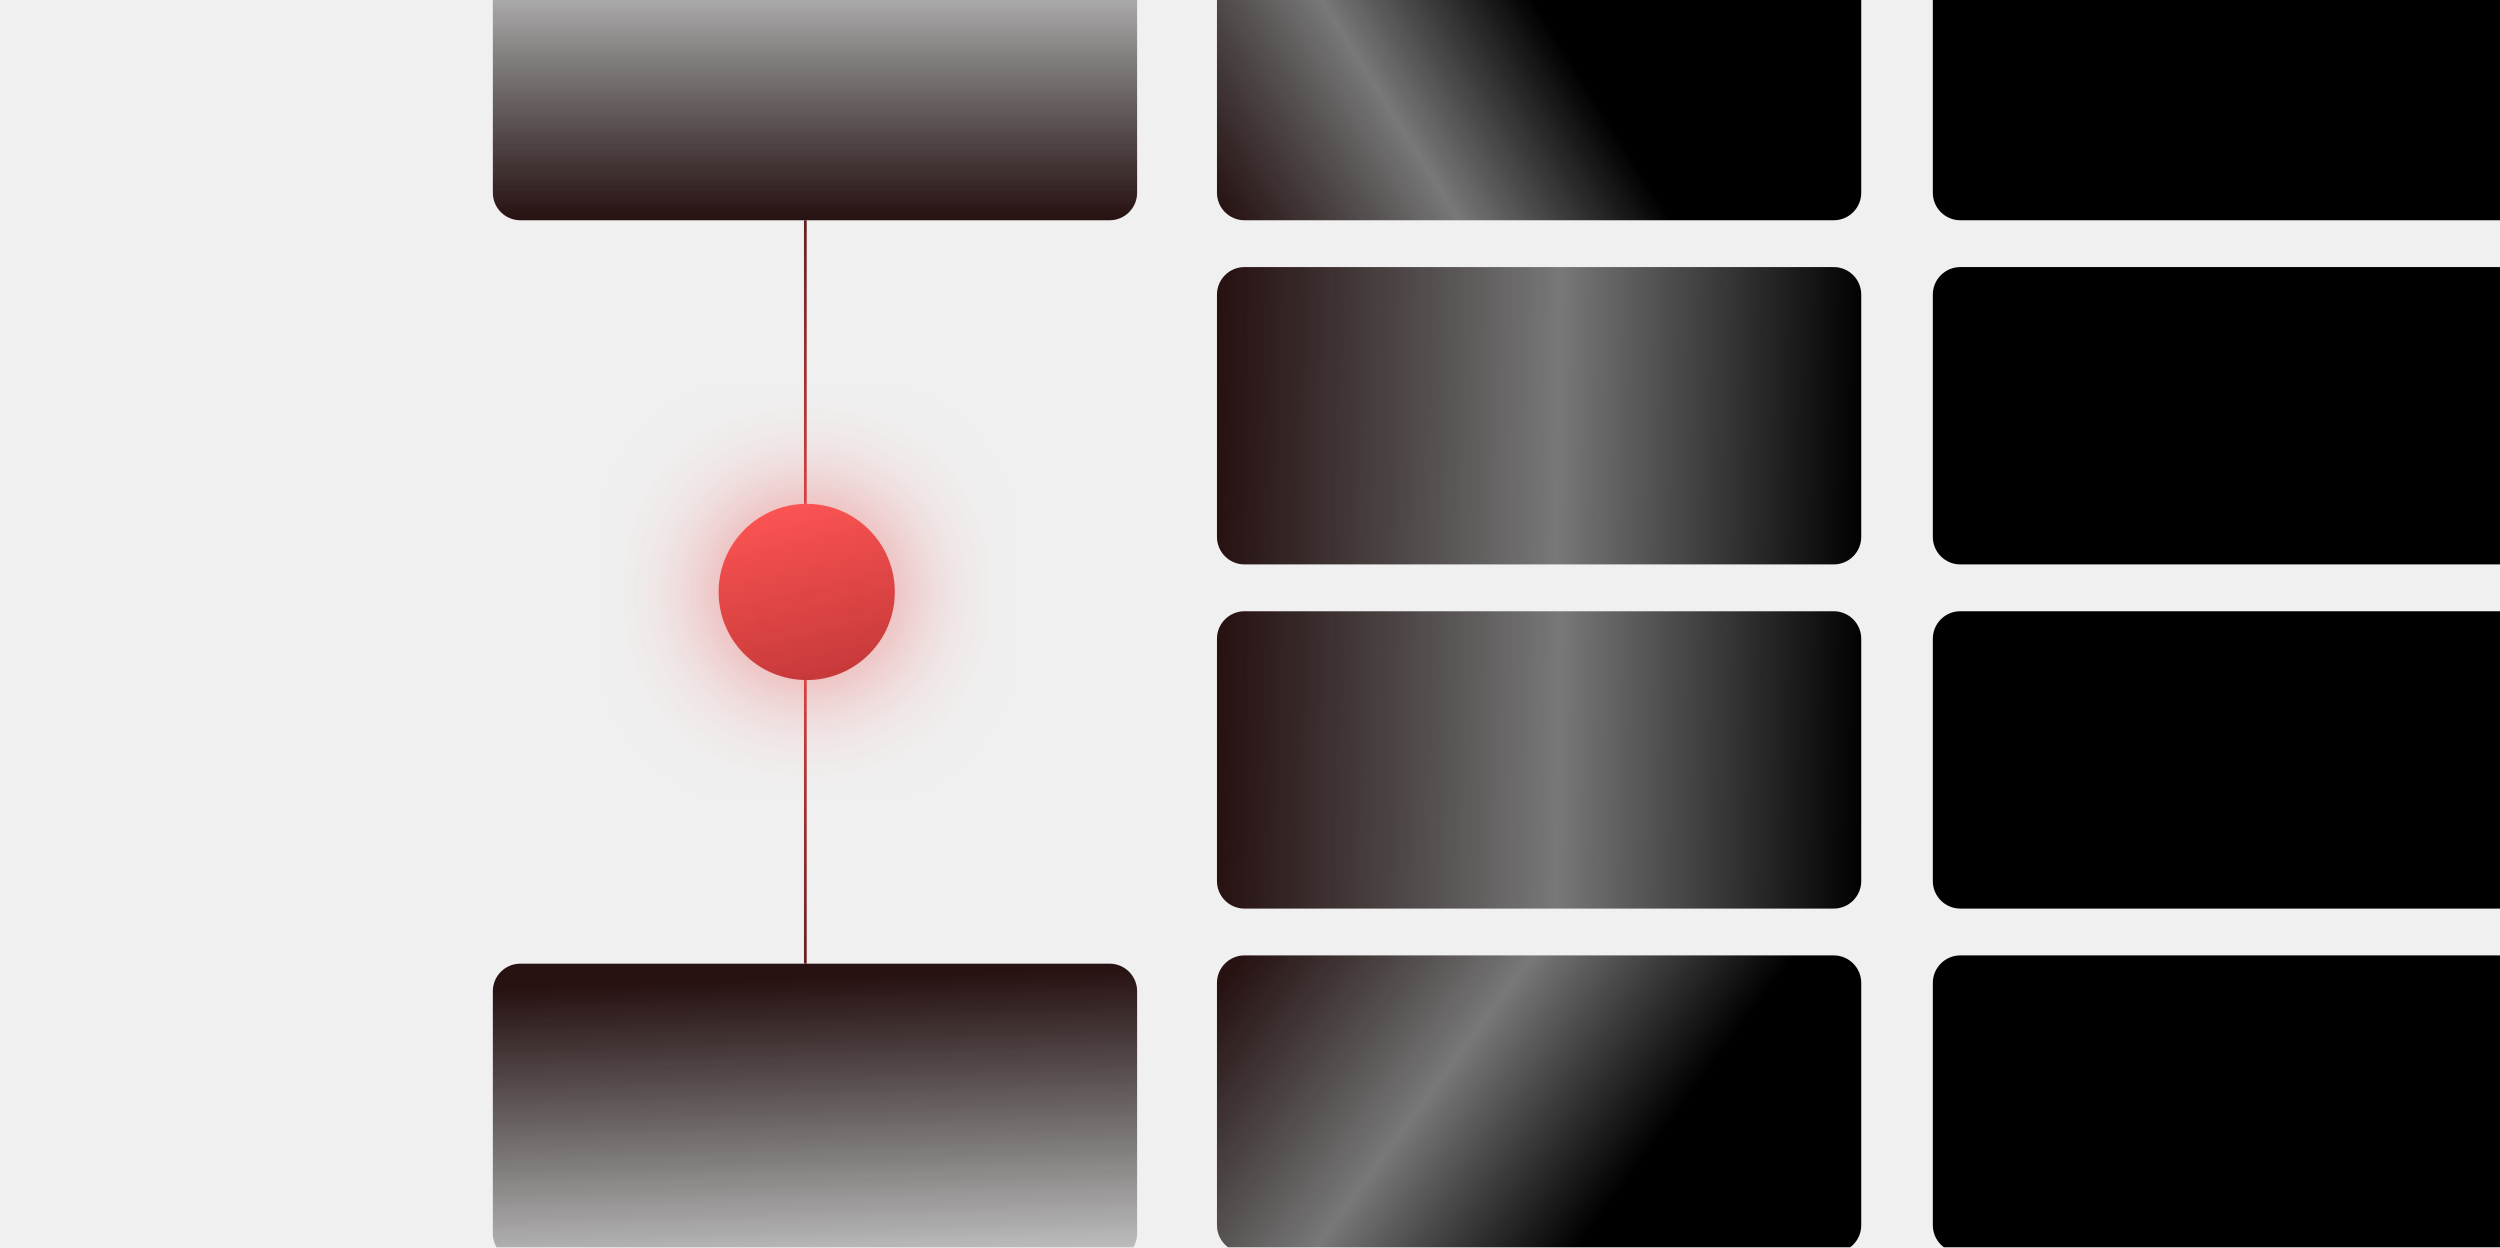
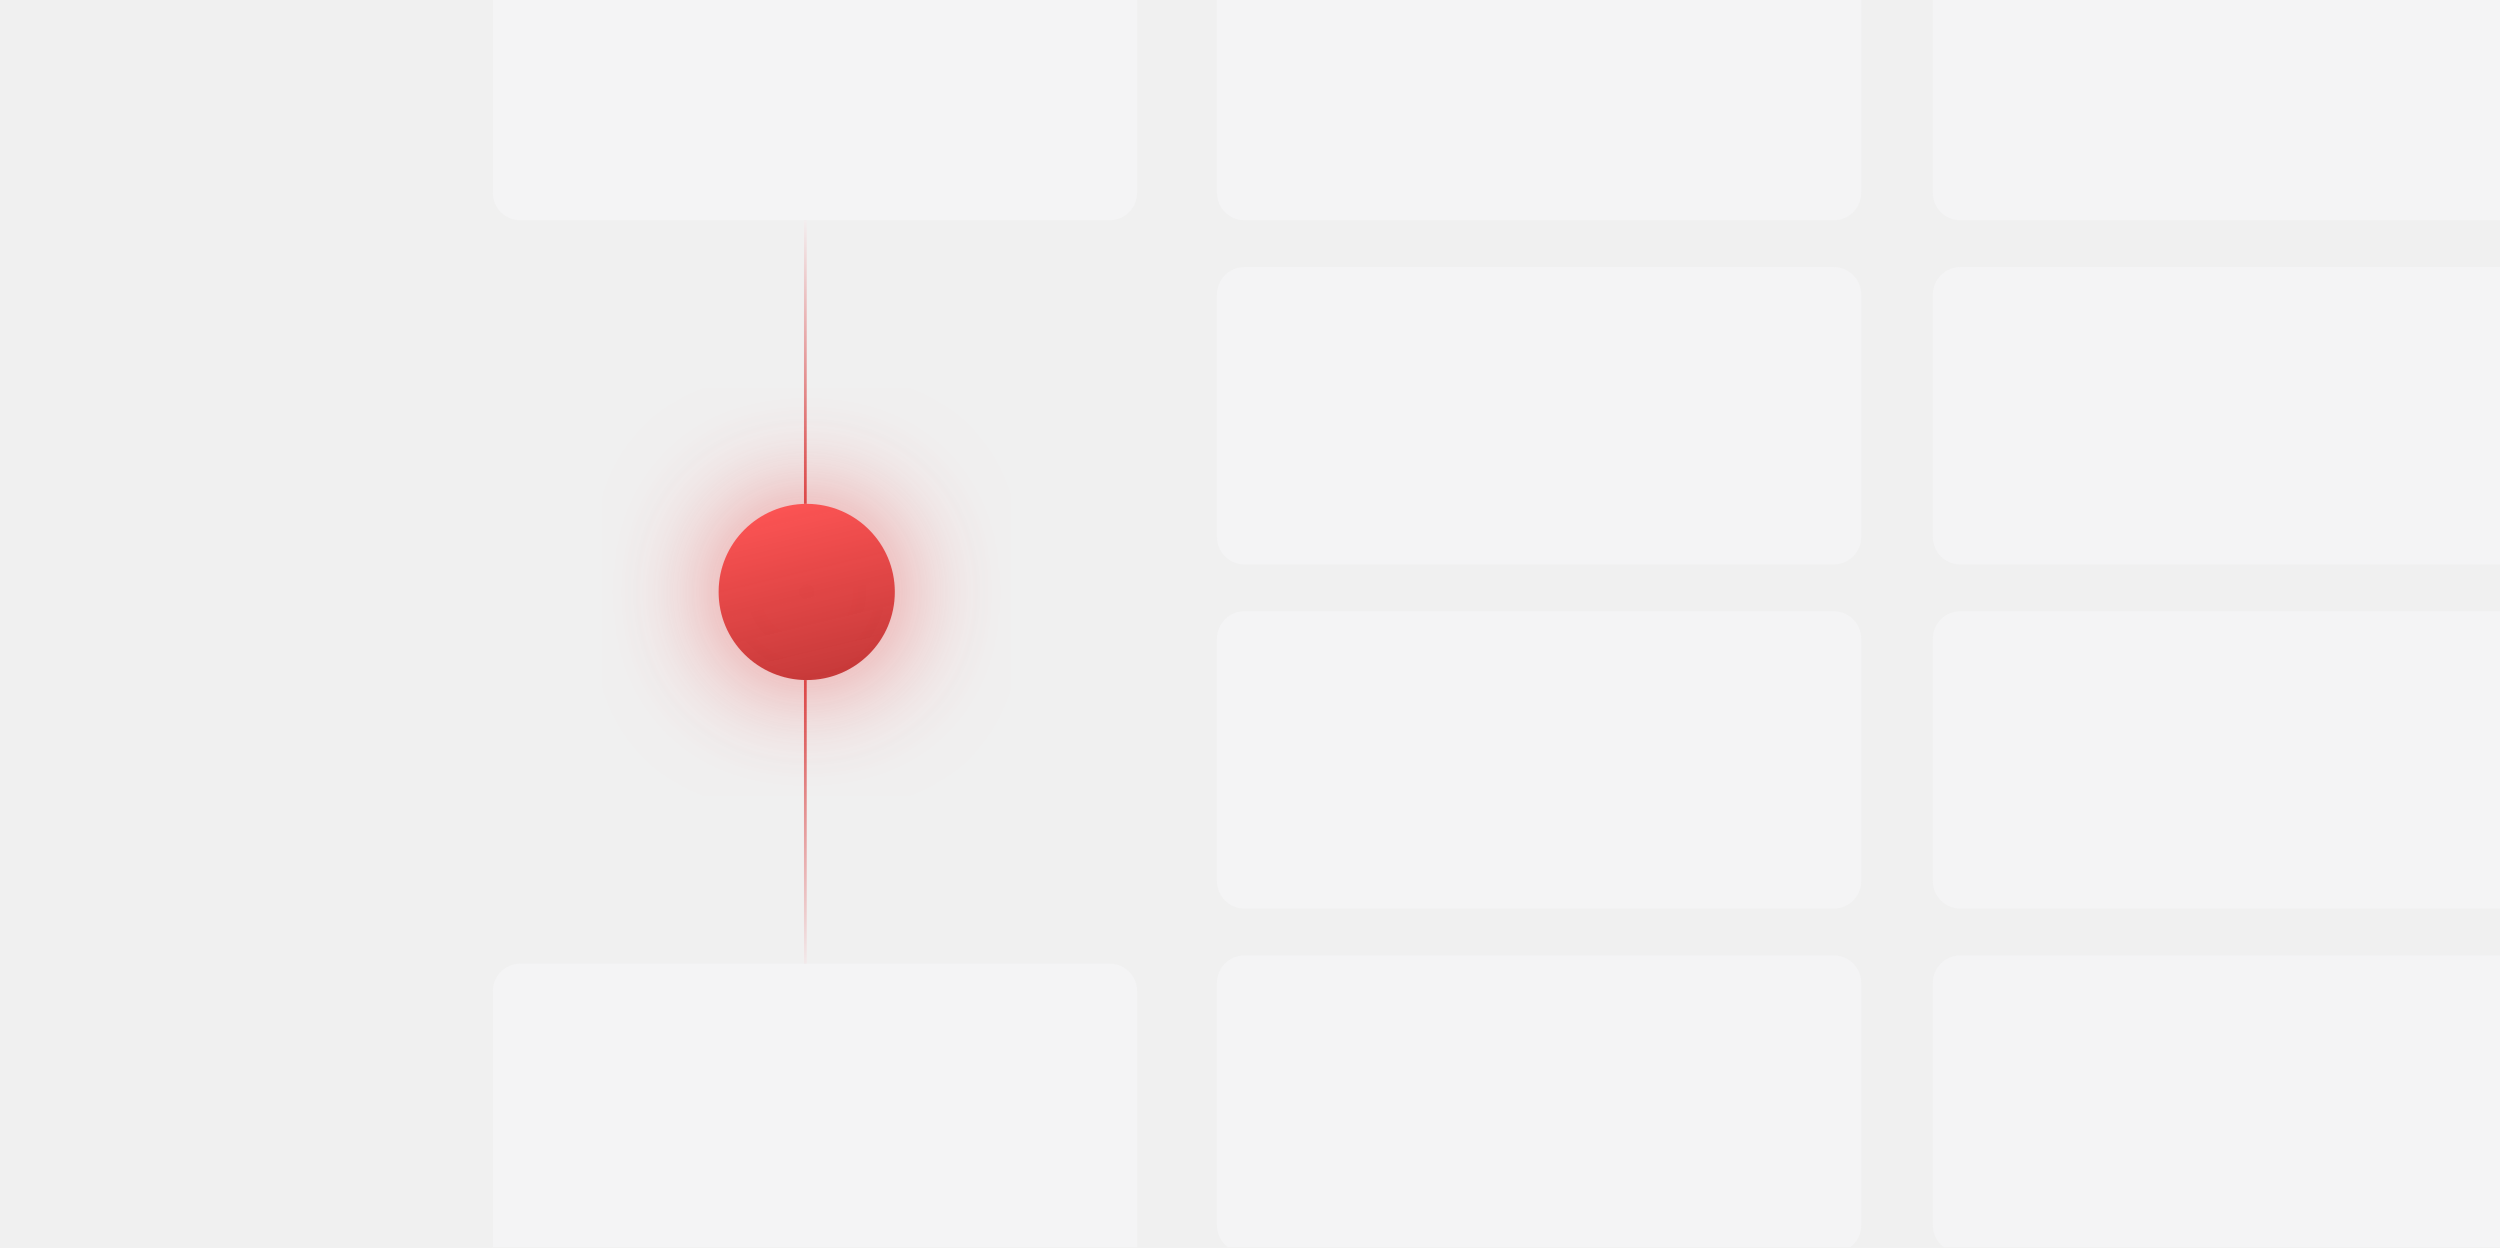
<svg xmlns="http://www.w3.org/2000/svg" width="908" height="453" viewBox="0 0 908 453" fill="none">
  <g clip-path="url(#clip0_304_148)">
-     <rect x="442" y="-28" width="234" height="108" rx="10" fill="url(#paint0_linear_304_148)" />
-     <rect x="702" y="-28" width="234" height="108" rx="10" fill="black" />
-     <rect x="413" y="80" width="234" height="108" rx="10" transform="rotate(180 413 80)" fill="url(#paint1_linear_304_148)" />
-     <rect x="442" y="97" width="234" height="108" rx="10" fill="url(#paint2_linear_304_148)" />
-     <rect x="442" y="222" width="234" height="108" rx="10" fill="url(#paint3_linear_304_148)" />
-     <rect x="442" y="347" width="234" height="108" rx="10" fill="url(#paint4_linear_304_148)" />
-     <rect x="179" y="350" width="234" height="108" rx="10" fill="url(#paint5_linear_304_148)" />
-     <rect x="702" y="97" width="234" height="108" rx="10" fill="black" />
-     <rect x="702" y="222" width="234" height="108" rx="10" fill="black" />
-     <rect x="702" y="347" width="234" height="108" rx="10" fill="black" />
-     <line x1="292.5" y1="183" x2="292.5" y2="80" stroke="url(#paint6_linear_304_148)" />
-     <line x1="292.5" y1="350" x2="292.5" y2="247" stroke="url(#paint7_linear_304_148)" />
+     <rect width="234" height="108" rx="10" transform="matrix(1 0 0 -1 442 80)" fill="#F4F4F5" />
+     <rect x="702" y="-28" width="234" height="108" rx="10" fill="#F4F4F5" />
+     <rect x="413" y="80" width="234" height="108" rx="10" transform="rotate(180 413 80)" fill="#F4F4F5" />
+     <rect x="442" y="97" width="234" height="108" rx="10" fill="#F4F4F5" />
+     <rect width="234" height="108" rx="10" transform="matrix(1 0 0 -1 442 330)" fill="#F4F4F5" />
+     <rect x="442" y="347" width="234" height="108" rx="10" fill="#F4F4F5" />
+     <rect x="179" y="350" width="234" height="125.326" rx="10" fill="#F4F4F5" />
+     <rect x="702" y="97" width="234" height="108" rx="10" fill="#F4F4F5" />
+     <rect x="702" y="222" width="234" height="108" rx="10" fill="#F4F4F5" />
+     <rect x="702" y="347" width="234" height="108" rx="10" fill="#F4F4F5" />
+     <line x1="292.5" y1="183" x2="292.5" y2="80" stroke="url(#paint0_linear_304_148)" />
+     <line x1="292.5" y1="350" x2="292.5" y2="247" stroke="url(#paint1_linear_304_148)" />
    <g filter="url(#filter0_d_304_148)">
-       <circle cx="293" cy="215" r="32" fill="url(#paint8_linear_304_148)" />
+       <circle cx="293" cy="215" r="32" fill="url(#paint2_linear_304_148)" />
    </g>
  </g>
  <defs>
    <filter id="filter0_d_304_148" x="219" y="141" width="148" height="148" filterUnits="userSpaceOnUse" color-interpolation-filters="sRGB">
      <feFlood flood-opacity="0" result="BackgroundImageFix" />
      <feColorMatrix in="SourceAlpha" type="matrix" values="0 0 0 0 0 0 0 0 0 0 0 0 0 0 0 0 0 0 127 0" result="hardAlpha" />
      <feOffset />
      <feGaussianBlur stdDeviation="21" />
      <feColorMatrix type="matrix" values="0 0 0 0 0.922 0 0 0 0 0.294 0 0 0 0 0.294 0 0 0 0.7 0" />
      <feBlend mode="normal" in2="BackgroundImageFix" result="effect1_dropShadow_304_148" />
      <feBlend mode="normal" in="SourceGraphic" in2="effect1_dropShadow_304_148" result="shape" />
    </filter>
-     <linearGradient id="paint0_linear_304_148" x1="442" y1="76.548" x2="559" y2="3.083" gradientUnits="userSpaceOnUse">
-       <stop stop-color="#271111" />
-       <stop offset="0.526" stop-opacity="0.5" />
-       <stop offset="1" />
+     <linearGradient id="paint0_linear_304_148" x1="295.062" y1="186.854" x2="292.097" y2="76.496" gradientUnits="userSpaceOnUse">
+       <stop stop-color="#D74040" />
+       <stop offset="1" stop-color="#F4F4F5" />
    </linearGradient>
-     <linearGradient id="paint1_linear_304_148" x1="530" y1="80" x2="530" y2="267.589" gradientUnits="userSpaceOnUse">
-       <stop stop-color="#271111" />
-       <stop offset="0.526" stop-opacity="0.14" />
-       <stop offset="1" />
-     </linearGradient>
-     <linearGradient id="paint2_linear_304_148" x1="442" y1="201.548" x2="676" y2="205" gradientUnits="userSpaceOnUse">
-       <stop stop-color="#271111" />
-       <stop offset="0.526" stop-opacity="0.5" />
-       <stop offset="1" />
-     </linearGradient>
-     <linearGradient id="paint3_linear_304_148" x1="442" y1="326.548" x2="676" y2="330" gradientUnits="userSpaceOnUse">
-       <stop stop-color="#271111" />
-       <stop offset="0.526" stop-opacity="0.5" />
-       <stop offset="1" />
-     </linearGradient>
-     <linearGradient id="paint4_linear_304_148" x1="442" y1="358.721" x2="571.774" y2="455" gradientUnits="userSpaceOnUse">
-       <stop stop-color="#271111" />
-       <stop offset="0.526" stop-opacity="0.5" />
-       <stop offset="1" />
-     </linearGradient>
-     <linearGradient id="paint5_linear_304_148" x1="288.914" y1="355.311" x2="296" y2="566.728" gradientUnits="userSpaceOnUse">
-       <stop stop-color="#271111" />
-       <stop offset="0.526" stop-opacity="0.14" />
-       <stop offset="1" />
-     </linearGradient>
-     <linearGradient id="paint6_linear_304_148" x1="295.062" y1="186.854" x2="292.097" y2="76.496" gradientUnits="userSpaceOnUse">
-       <stop stop-color="#D74040" />
-       <stop offset="1" stop-color="#5F1E1E" />
-     </linearGradient>
-     <linearGradient id="paint7_linear_304_148" x1="290.5" y1="356.5" x2="292.125" y2="243.545" gradientUnits="userSpaceOnUse">
-       <stop stop-color="#5F1E1E" />
+     <linearGradient id="paint1_linear_304_148" x1="290.5" y1="356.5" x2="292.125" y2="243.545" gradientUnits="userSpaceOnUse">
+       <stop stop-color="#F4F4F5" />
      <stop offset="1" stop-color="#D74040" />
    </linearGradient>
-     <linearGradient id="paint8_linear_304_148" x1="293" y1="183" x2="310.12" y2="254.071" gradientUnits="userSpaceOnUse">
+     <linearGradient id="paint2_linear_304_148" x1="293" y1="183" x2="310.12" y2="254.071" gradientUnits="userSpaceOnUse">
      <stop stop-color="#FB5353" />
      <stop offset="1" stop-color="#BD3131" stop-opacity="0.97" />
    </linearGradient>
    <clipPath id="clip0_304_148">
      <rect width="908" height="453" fill="white" />
    </clipPath>
  </defs>
</svg>
